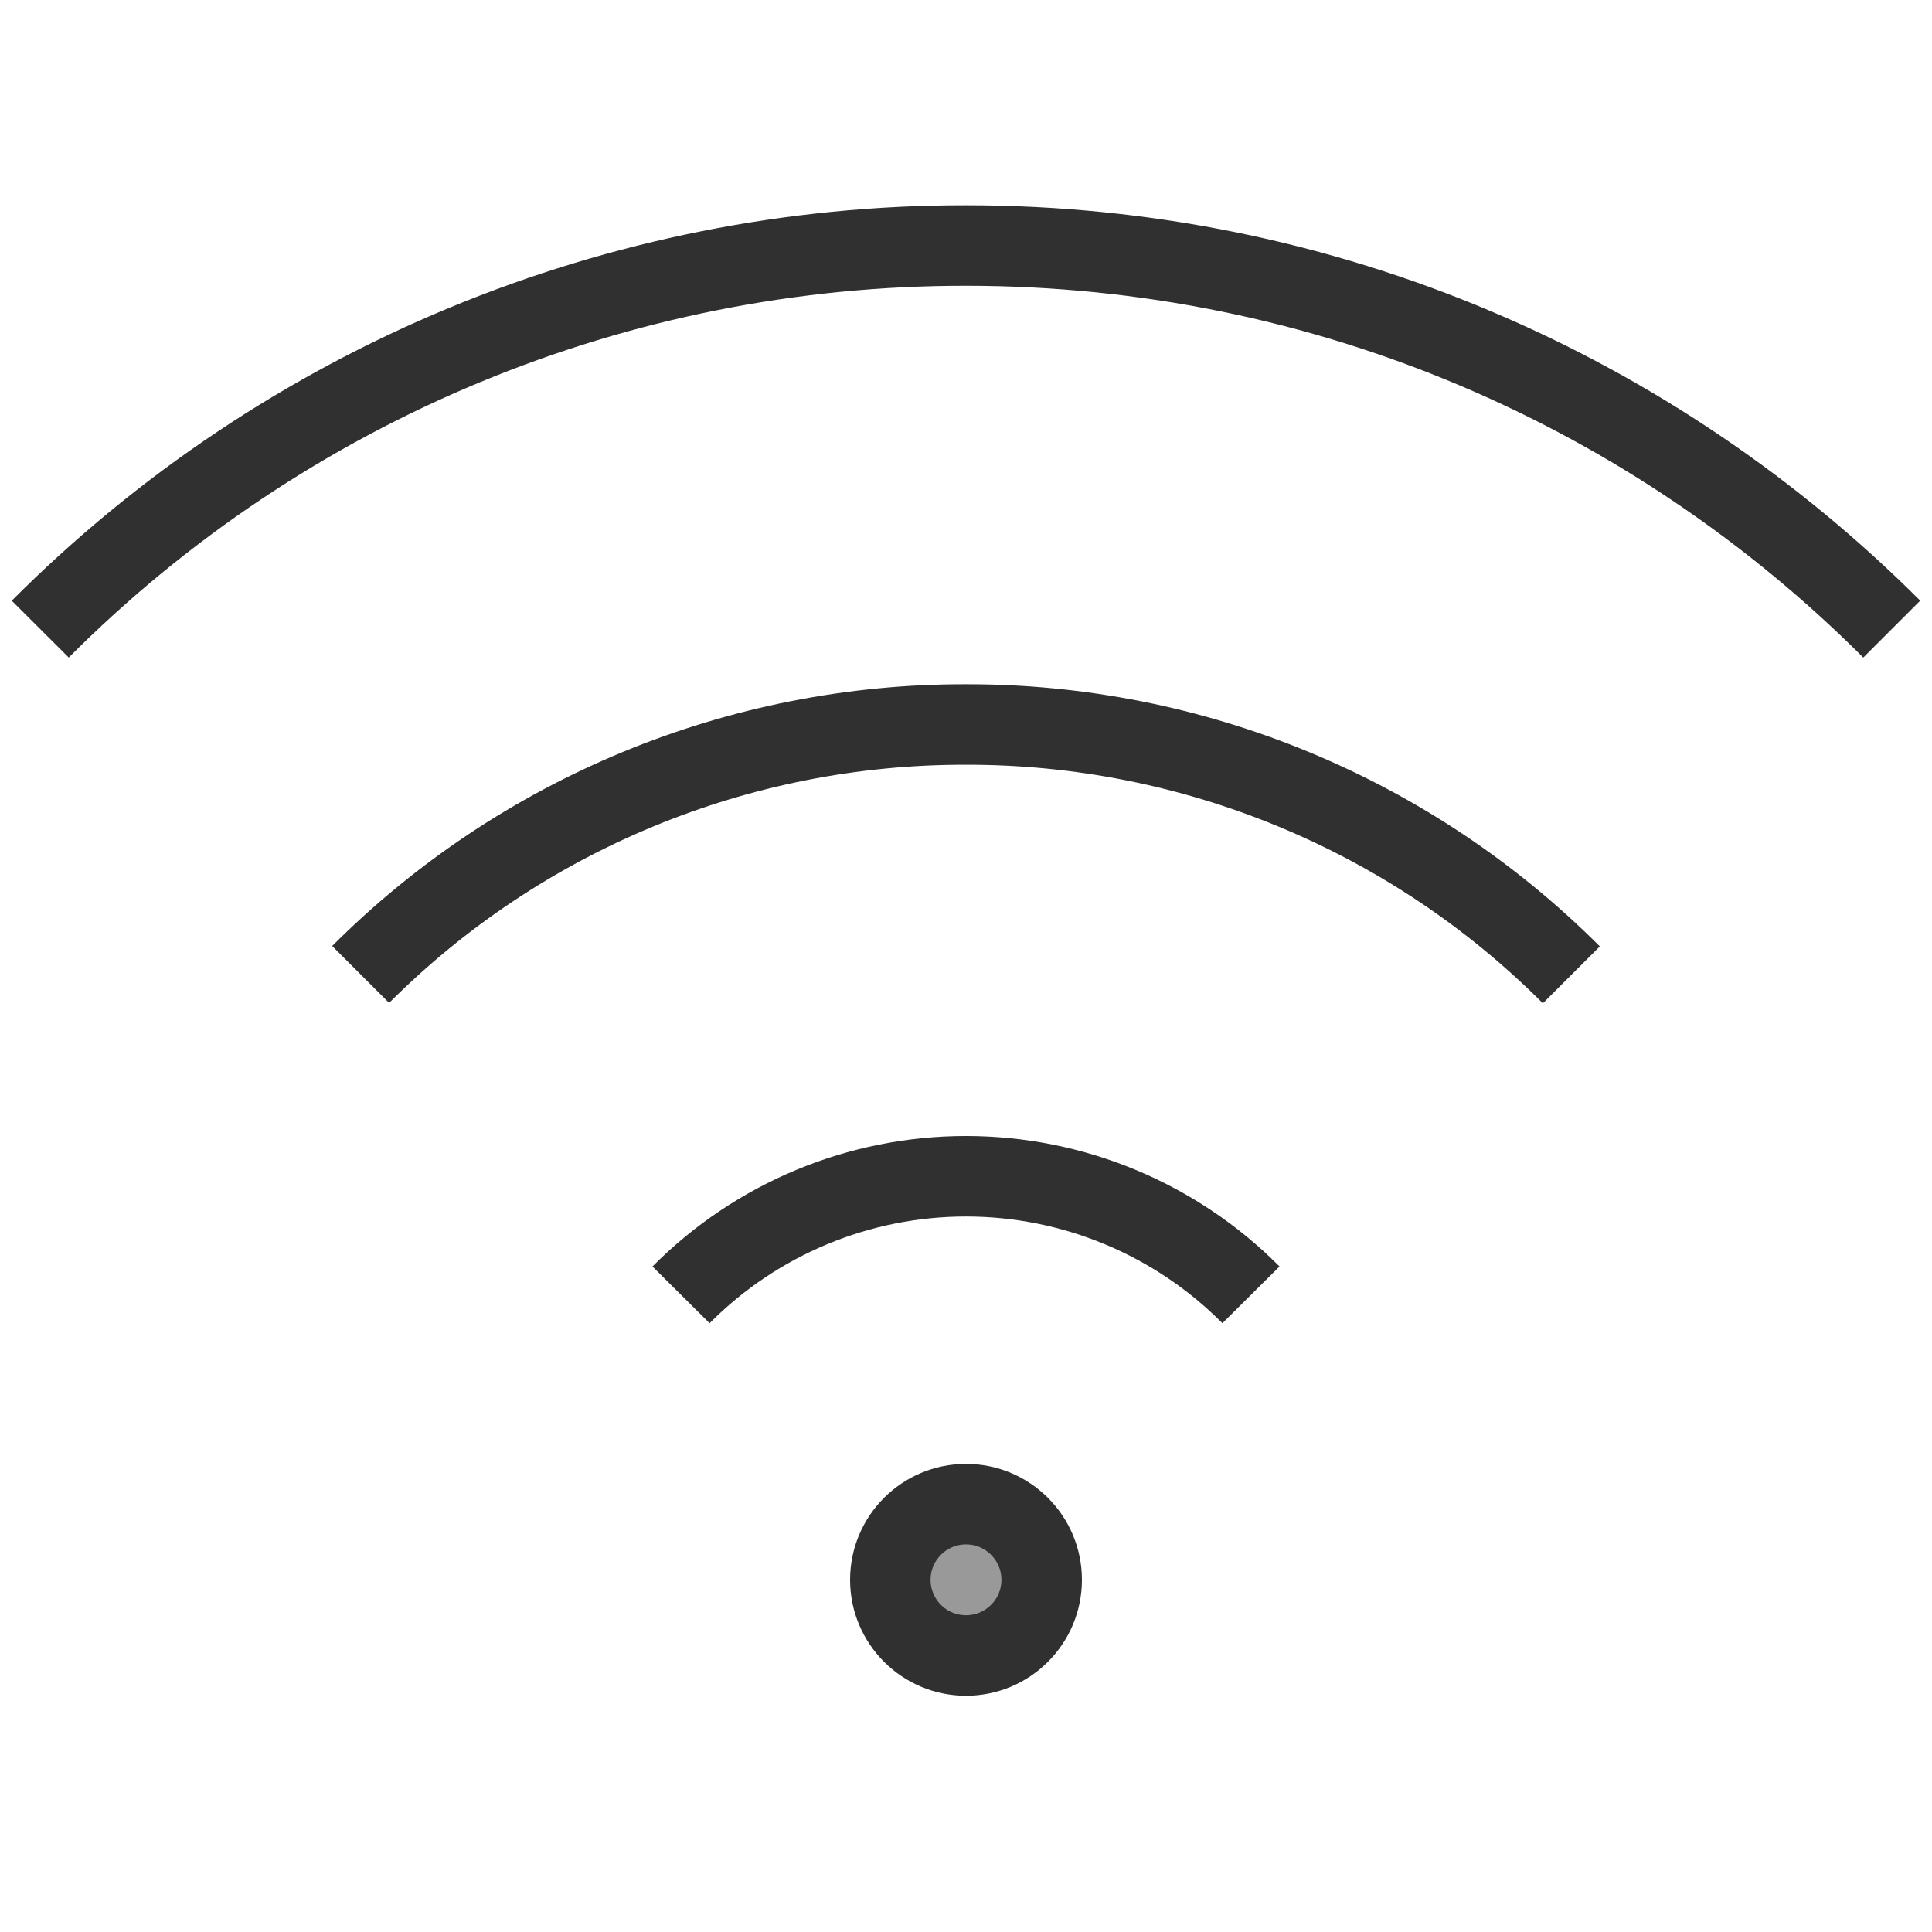
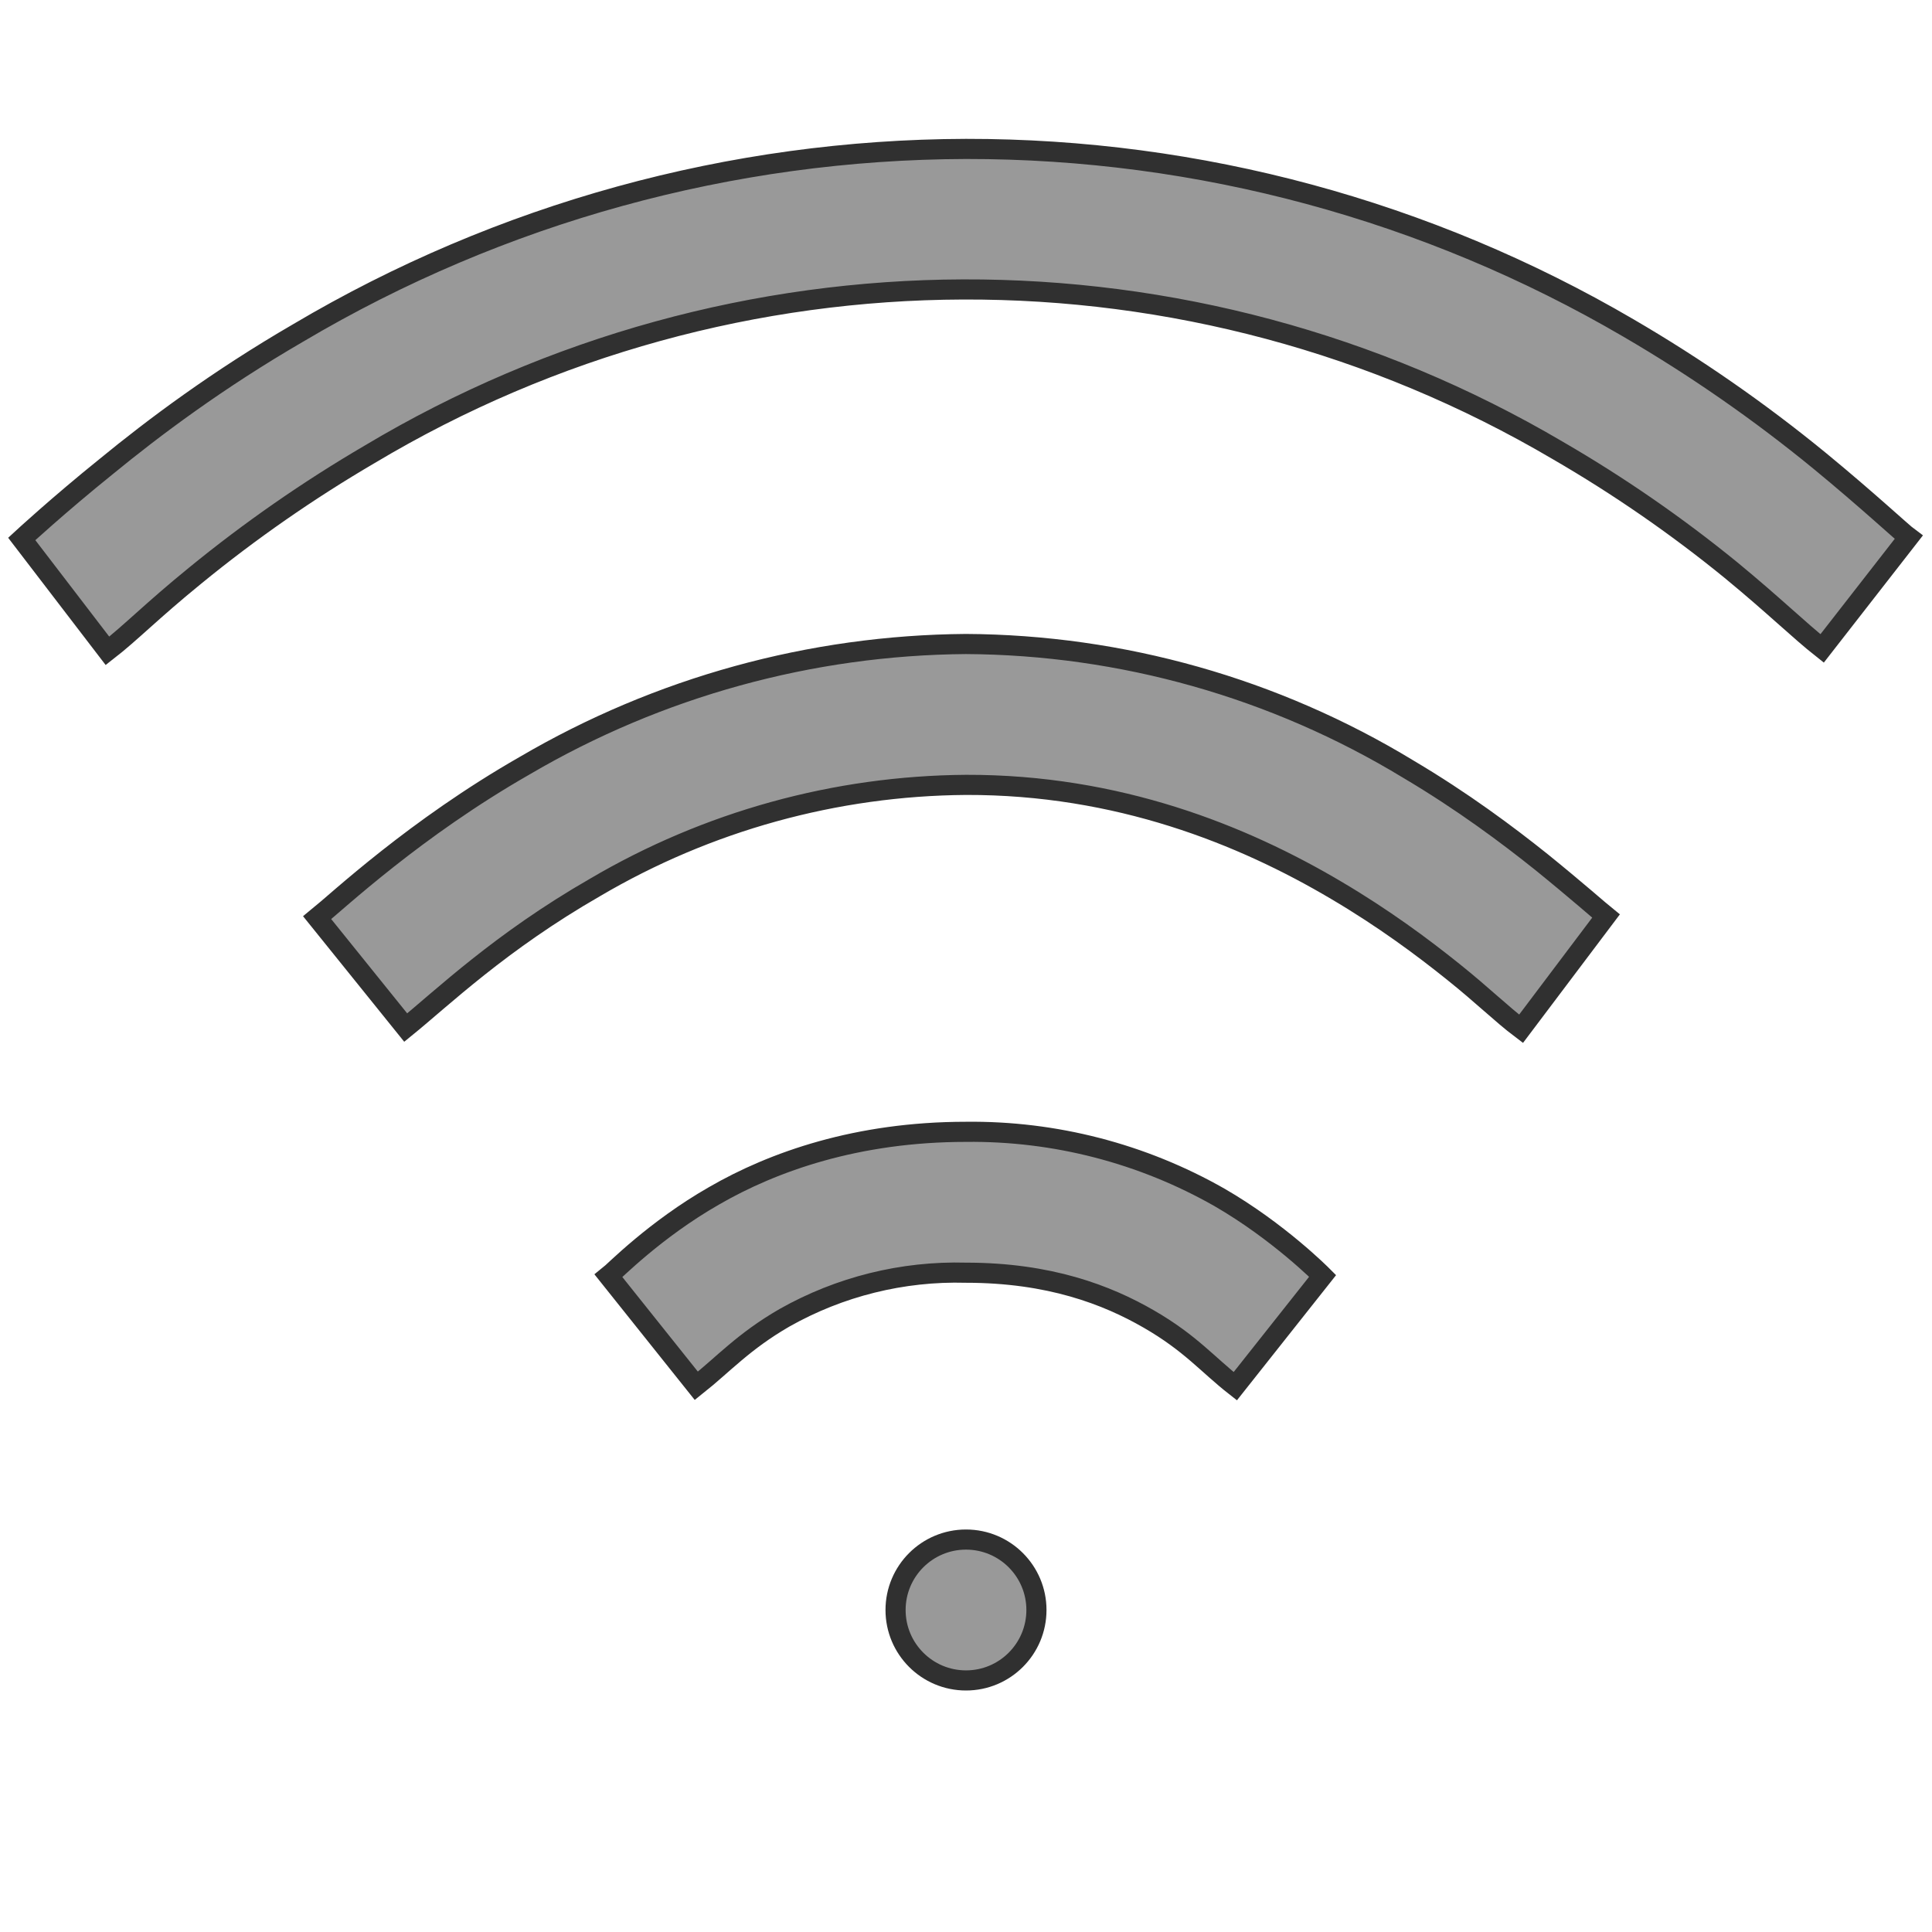
<svg xmlns="http://www.w3.org/2000/svg" width="48" height="48" viewBox="0 0 48 48">
-   <g fill="none" stroke="#303030" stroke-width="2">
-     <circle cx="24" cy="39.25" r="1.88" fill="#999" />
-     <path d="M16.92 32.17a9.98 9.98 0 0114.16 0" />
-     <path d="M8.96 24.21A21.2 21.2 0 0124 18a21.2 21.2 0 0115.04 6.22" />
-     <path d="M1 15.63A32.43 32.43 0 0124 6.1c8.98 0 17.11 3.64 23 9.53" />
+   <style>/*  */
+   /* comment or delete &lt;style&gt; section to remove animation */
+     #wave-a { animation: fade-a 6s linear infinite; }
+     @keyframes fade-a {
+       0% { opacity: 0; }
+       10%, 90% { opacity: 1; }
+       100% { opacity: 0; }
+     }
+     #wave-b { animation: fade-b 6s linear infinite; }
+     @keyframes fade-b {
+       0%, 5% { opacity: 0; }
+       15%, 85% { opacity: 1; }
+       95%, 100% { opacity: 0; }
+     }
+     #wave-c { animation: fade-c 6s linear infinite; }
+     @keyframes fade-c {
+       0%, 10% { opacity: 0; }
+       20%, 80% { opacity: 1; }
+       90%, 100% { opacity: 0; }
+     }
+   /*  */</style>
+   <g fill="#999" stroke="#303030" stroke-width=".5">
+     <circle cx="24" cy="40" r="1.75" />
+     <path id="wave-a" d="M24 28.12c-2.7 0-4.79.74-6.26 1.59-1.47.84-2.48 1.88-2.62 1.99l2.18 2.73c.68-.54 1.17-1.1 2.19-1.69A8.69 8.69 0 0124 31.62c2.07 0 3.5.55 4.54 1.15 1.04.6 1.46 1.13 2.15 1.67l2.17-2.74c-.02-.02-1.09-1.1-2.56-1.95a12.44 12.44 0 00-6.3-1.63z" />
+     <path id="wave-b" d="M24 16a22 22 0 00-10.96 3.02c-2.73 1.56-4.64 3.36-5.16 3.78l2.2 2.73c.9-.73 2.35-2.13 4.7-3.48A18.43 18.43 0 0124 19.5c3.77-.01 6.87 1.24 9.2 2.62 1.17.69 2.14 1.41 2.9 2.02.75.6 1.2 1.05 1.69 1.42l2.11-2.8c-.1-.08-.76-.66-1.6-1.34-.85-.68-1.96-1.51-3.31-2.31a21.4 21.4 0 00-11-3.11z" />
+     <path id="wave-c" d="M24 3.7A32.73 32.73 0 007.41 8.27c-2 1.16-3.6 2.36-4.77 3.32-1.18.95-2.1 1.8-2.1 1.8l2.13 2.78c.58-.45 1.11-1 2.18-1.87a33.9 33.9 0 014.33-3.01 28.93 28.93 0 0129.52-.1 32.99 32.99 0 014.3 2.97c1.07.88 1.7 1.5 2.27 1.95l2.15-2.76c-.15-.11-1.03-.93-2.21-1.9a36.48 36.48 0 00-4.75-3.3A32.53 32.53 0 0024 3.7z" />
  </g>
</svg>
